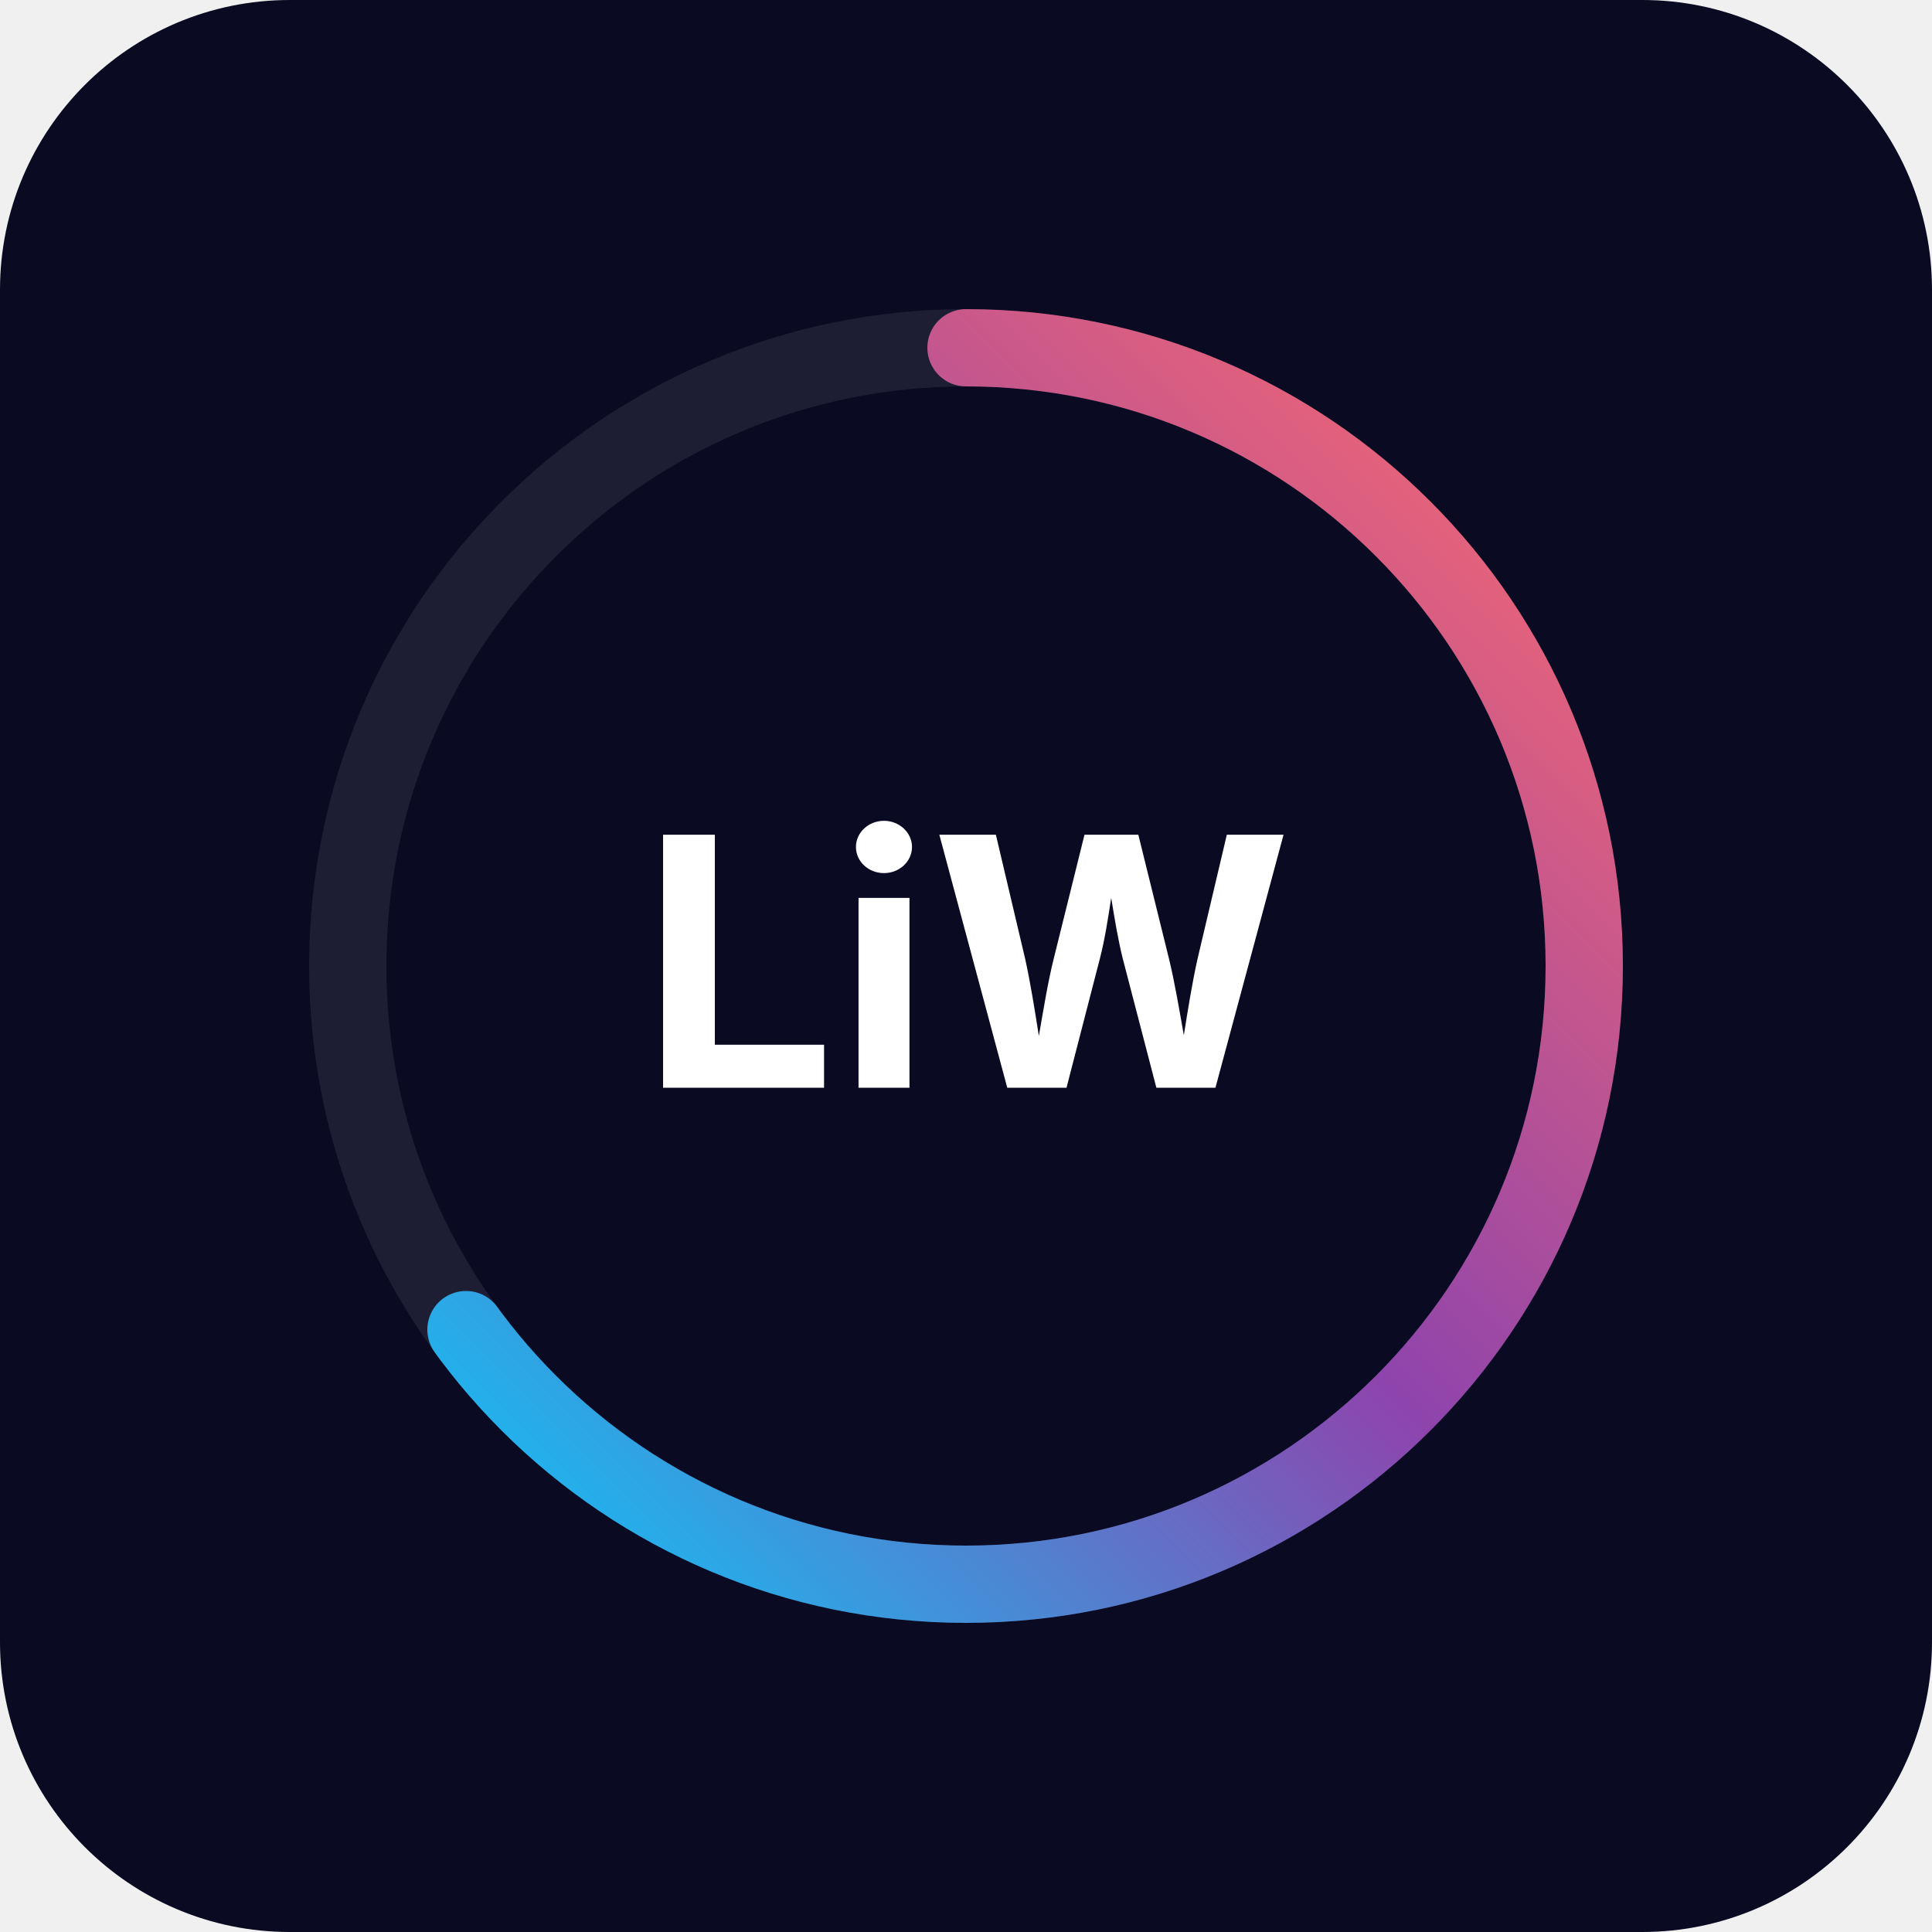
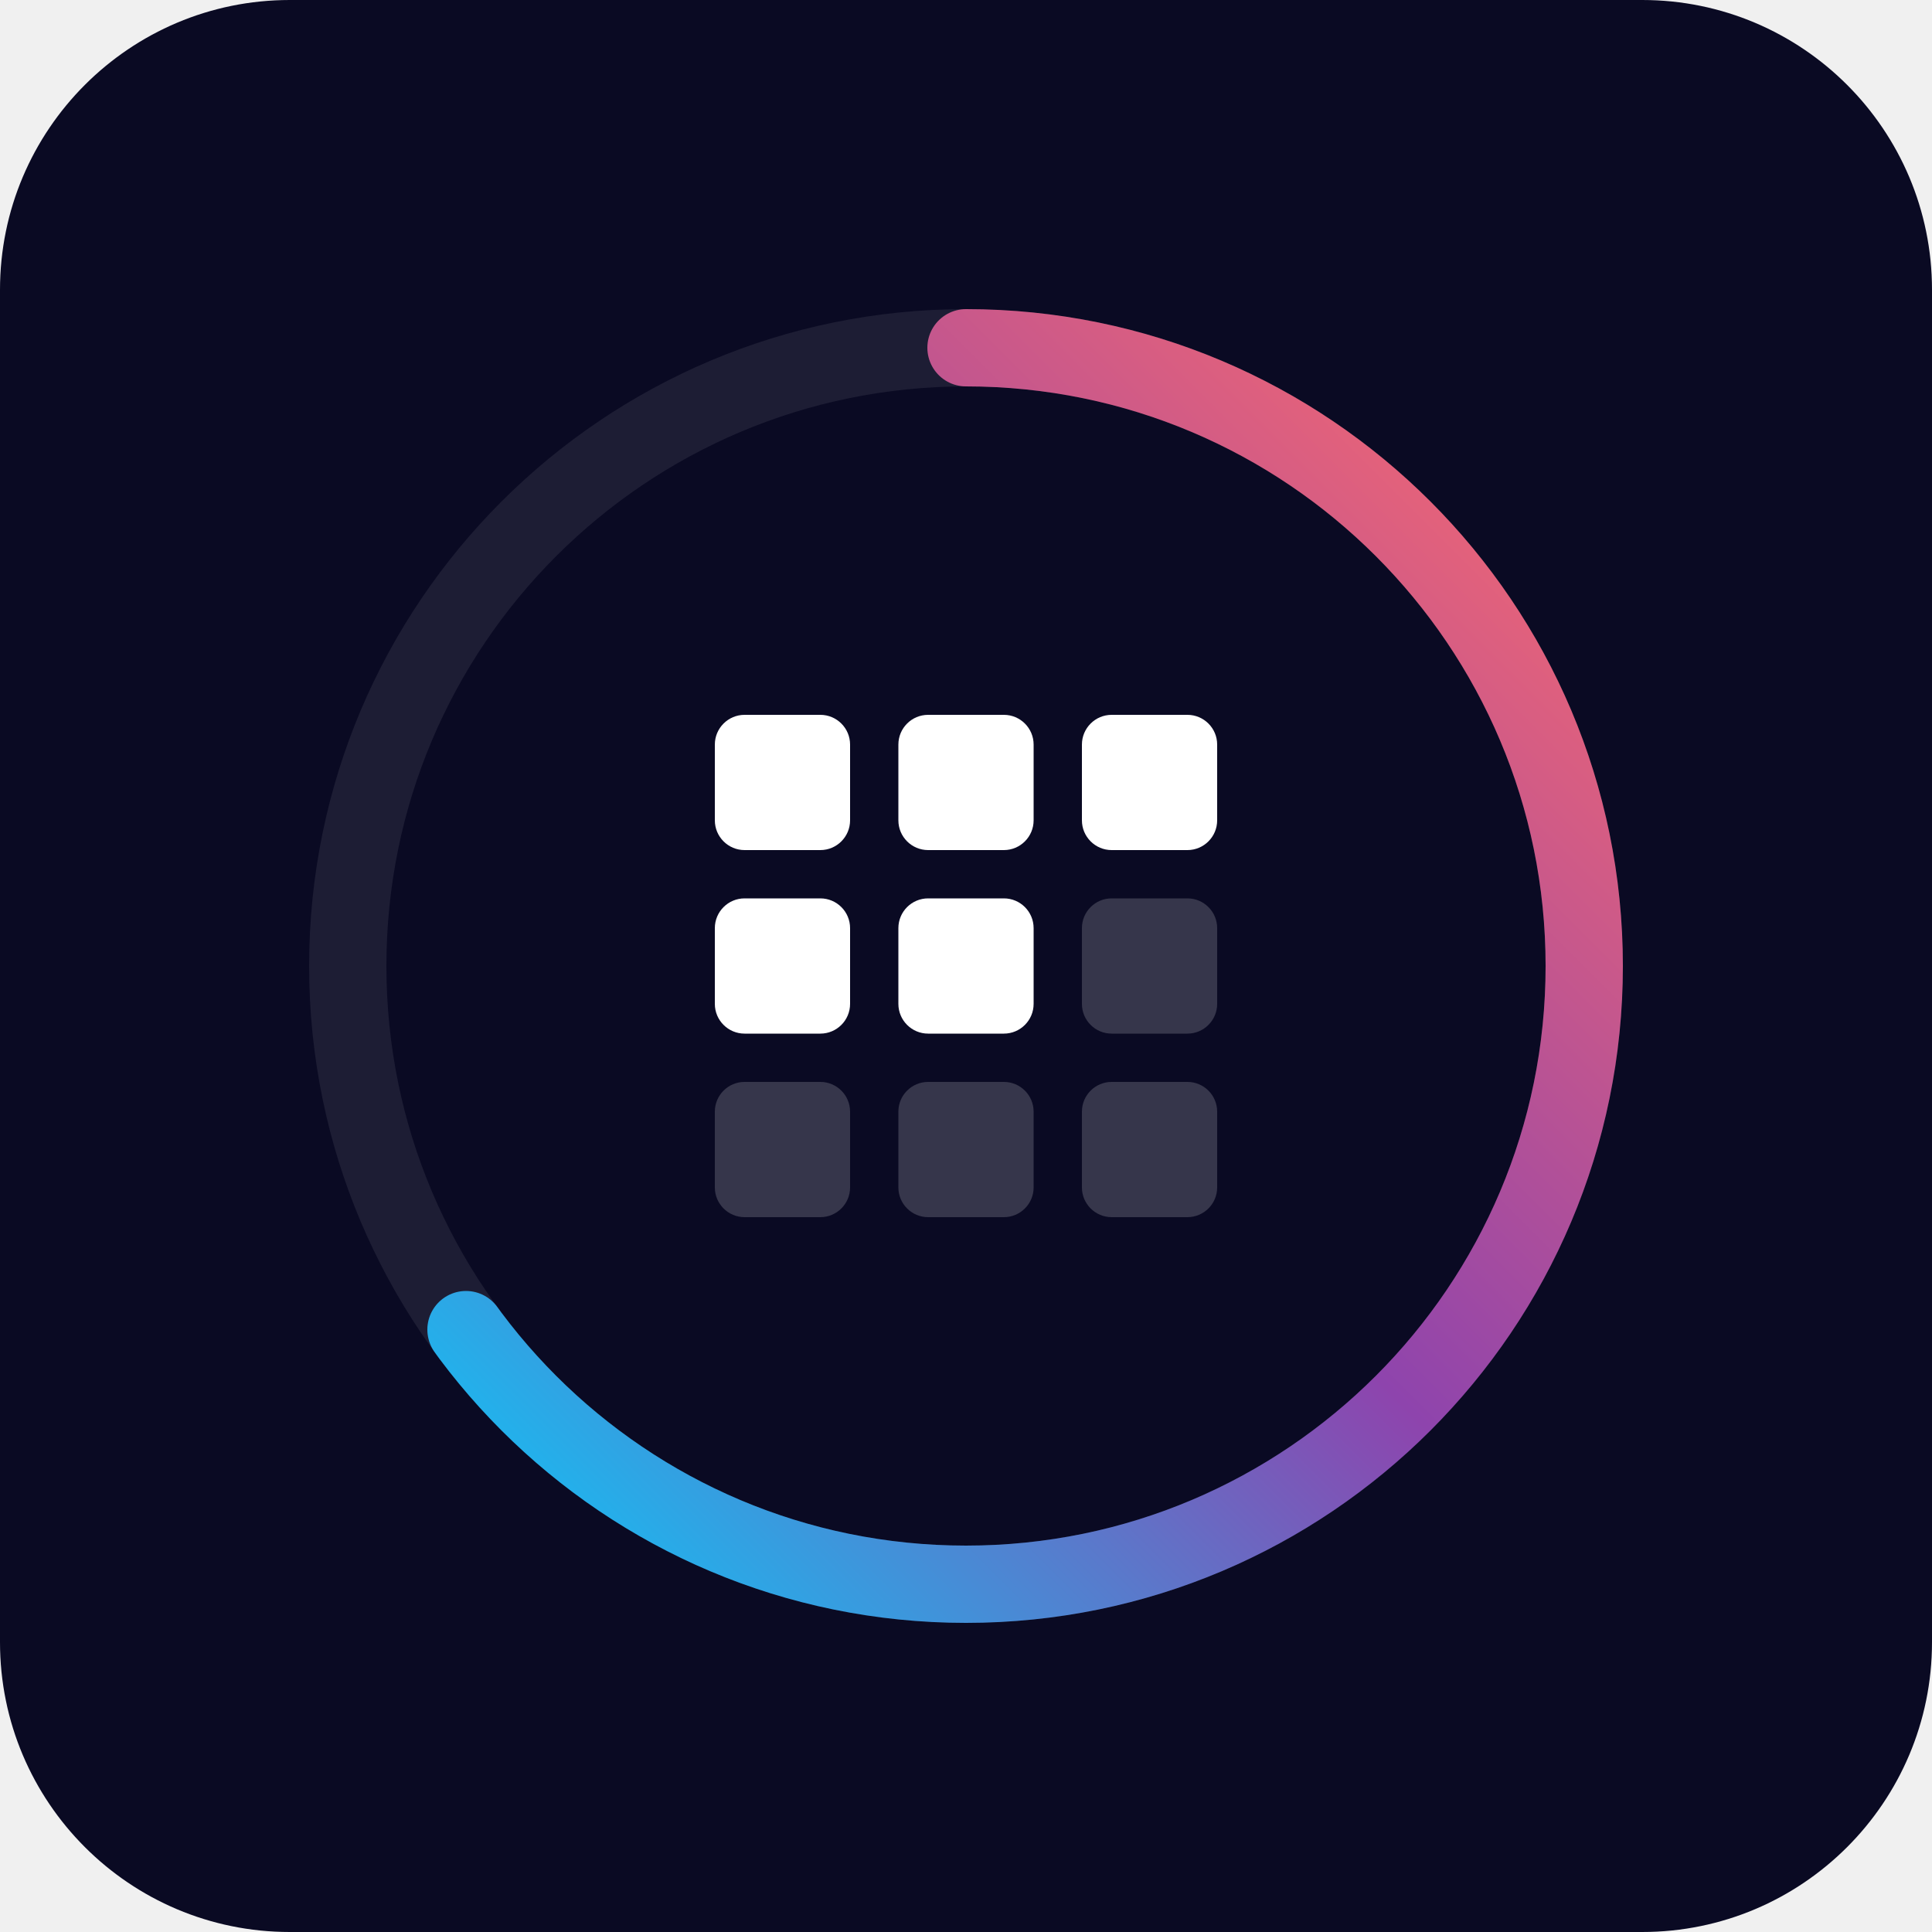
<svg xmlns="http://www.w3.org/2000/svg" width="512" height="512" viewBox="0 0 512 512">
  <rect width="512" height="512" fill="#0a0a23" rx="76.8" />
  <circle cx="256" cy="256" r="163.84" fill="none" stroke="rgba(255,255,255,0.08)" stroke-width="20.48" />
  <circle cx="256" cy="256" r="163.84" fill="none" stroke="url(#g)" stroke-width="20.48" stroke-linecap="round" stroke-dasharray="1029.437" stroke-dashoffset="360.303" transform="rotate(-90 256 256)" />
-   <text x="256" y="288.256" text-anchor="middle" fill="white" font-family="system-ui,-apple-system,sans-serif" font-weight="700" font-size="92.16">LiW</text>
+   <rect x="189.44" y="189.44" width="35.84" height="35.84" rx="7.885" fill="#ffffff" />
+   <rect x="238.08" y="189.44" width="35.84" height="35.84" rx="7.885" fill="#ffffff" />
+   <rect x="286.72" y="189.44" width="35.84" height="35.84" rx="7.885" fill="#ffffff" />
+   <rect x="189.44" y="238.08" width="35.84" height="35.84" rx="7.885" fill="#ffffff" />
+   <rect x="238.08" y="238.08" width="35.84" height="35.84" rx="7.885" fill="#ffffff" />
+   <rect x="286.72" y="238.08" width="35.84" height="35.84" rx="7.885" fill="rgba(255,255,255,0.18)" />
+   <rect x="189.44" y="286.72" width="35.84" height="35.84" rx="7.885" fill="rgba(255,255,255,0.18)" />
+   <rect x="238.08" y="286.72" width="35.84" height="35.84" rx="7.885" fill="rgba(255,255,255,0.18)" />
+   <rect x="286.72" y="286.72" width="35.84" height="35.84" rx="7.885" fill="rgba(255,255,255,0.18)" />
  <defs>
    <linearGradient id="g" x1="0%" y1="0%" x2="100%" y2="100%">
      <stop offset="0%" stop-color="#00d4ff" />
      <stop offset="50%" stop-color="#8e44ad" />
      <stop offset="100%" stop-color="#ff6b6b" />
    </linearGradient>
  </defs>
</svg>
